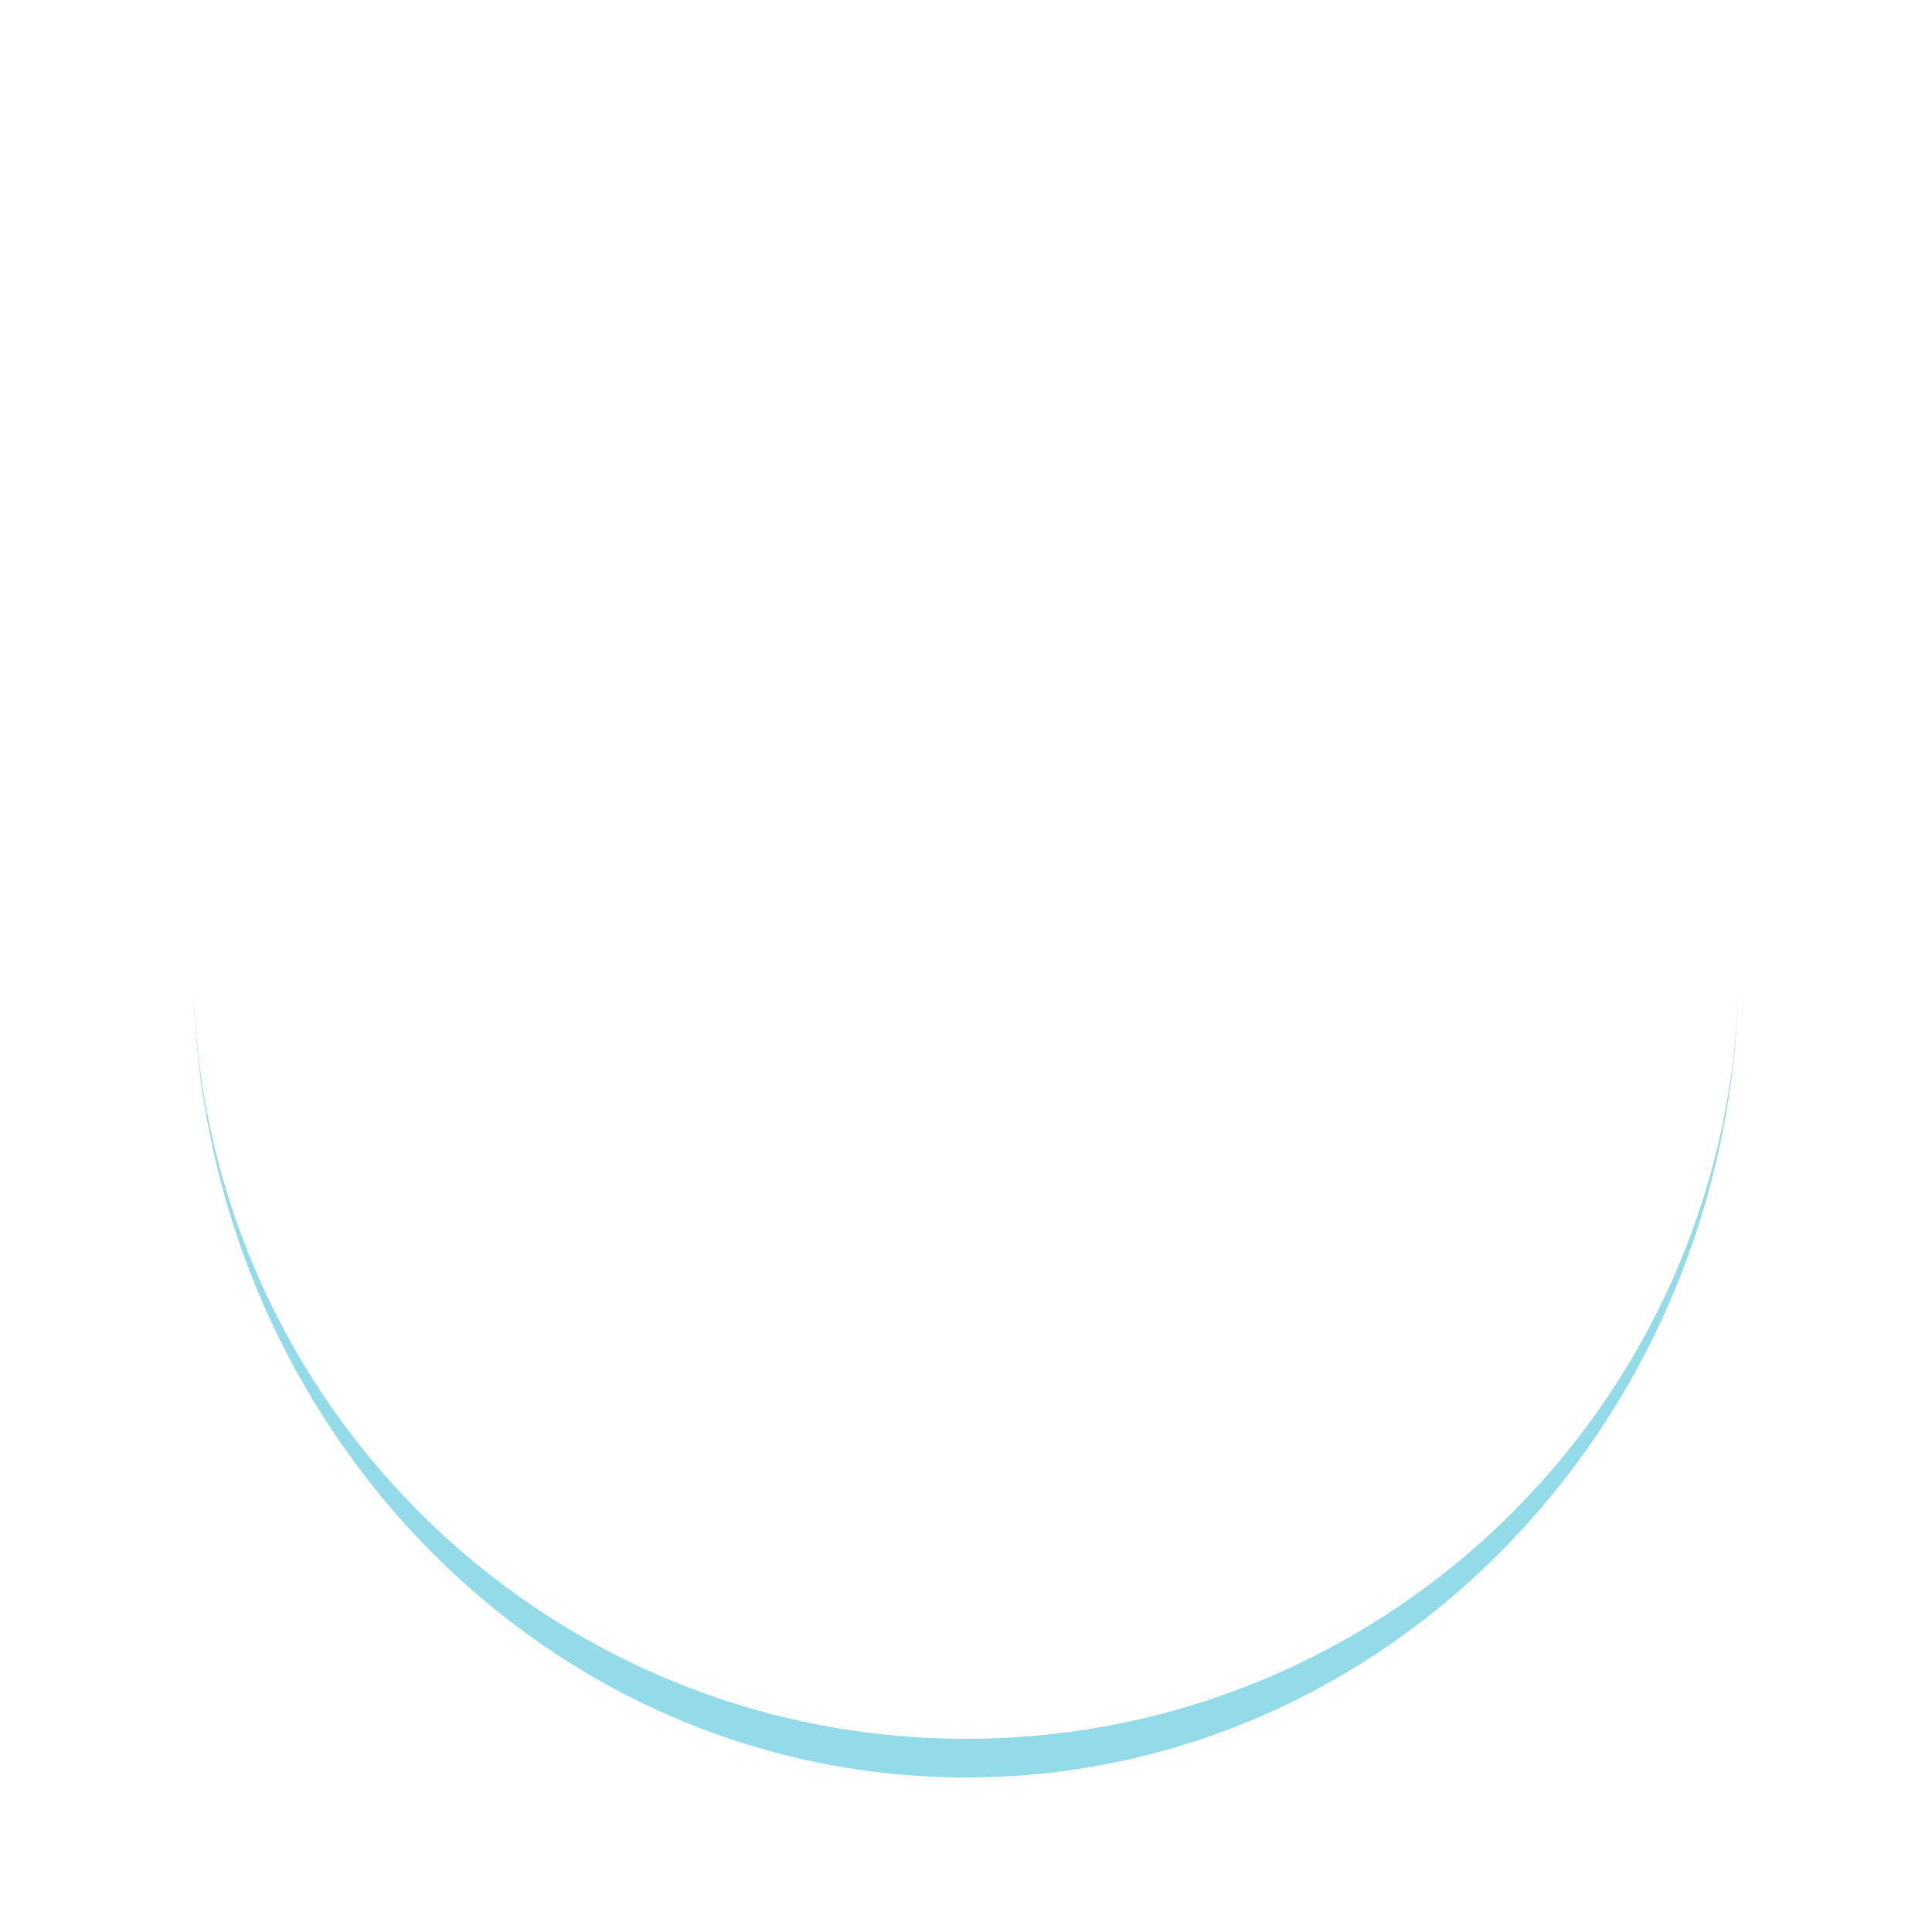
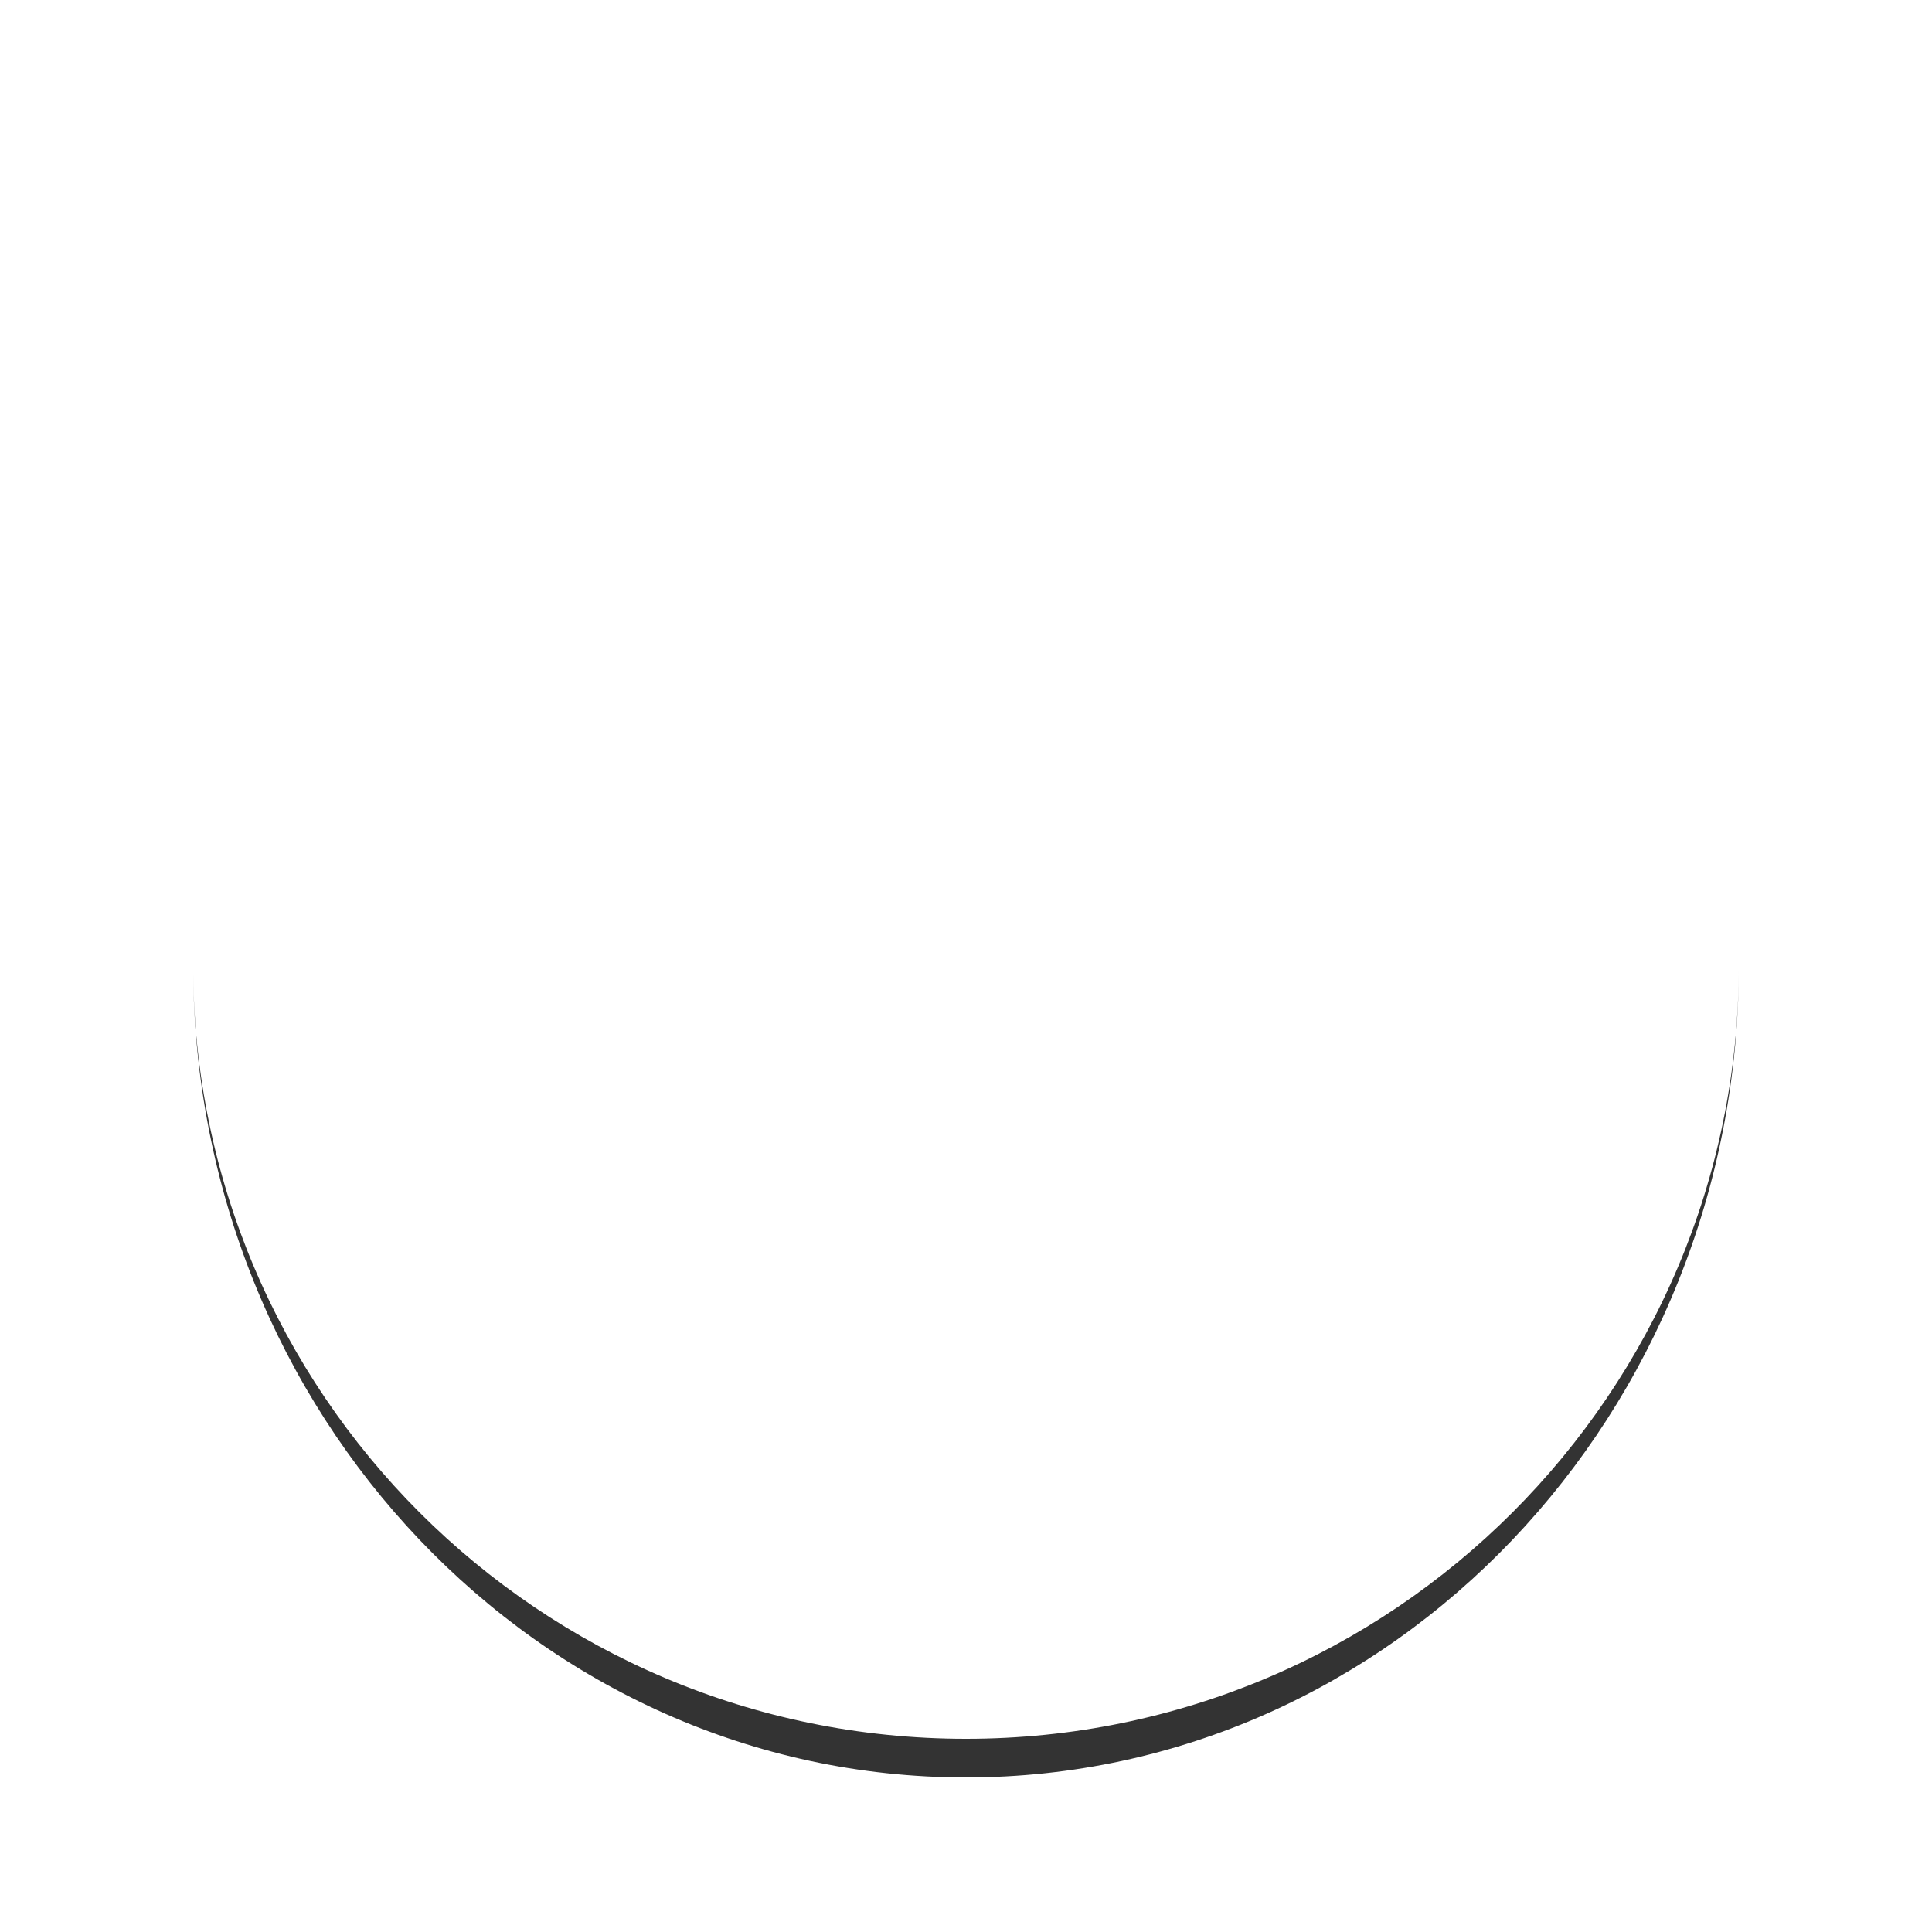
<svg xmlns="http://www.w3.org/2000/svg" style="margin: auto; background: none; display: block; shape-rendering: auto;" width="200px" height="200px" viewBox="0 0 100 100" preserveAspectRatio="xMidYMid">
-   <path d="M10 50A40 40 0 0 0 90 50A40 42 0 0 1 10 50" fill="#93dbe9" stroke="none">
+   <path d="M10 50A40 40 0 0 0 90 50A40 42 0 0 1 10 50" fill="#333" stroke="none">
    <animateTransform attributeName="transform" type="rotate" dur="1s" repeatCount="indefinite" keyTimes="0;1" values="0 50 51;360 50 51" />
  </path>
</svg>
